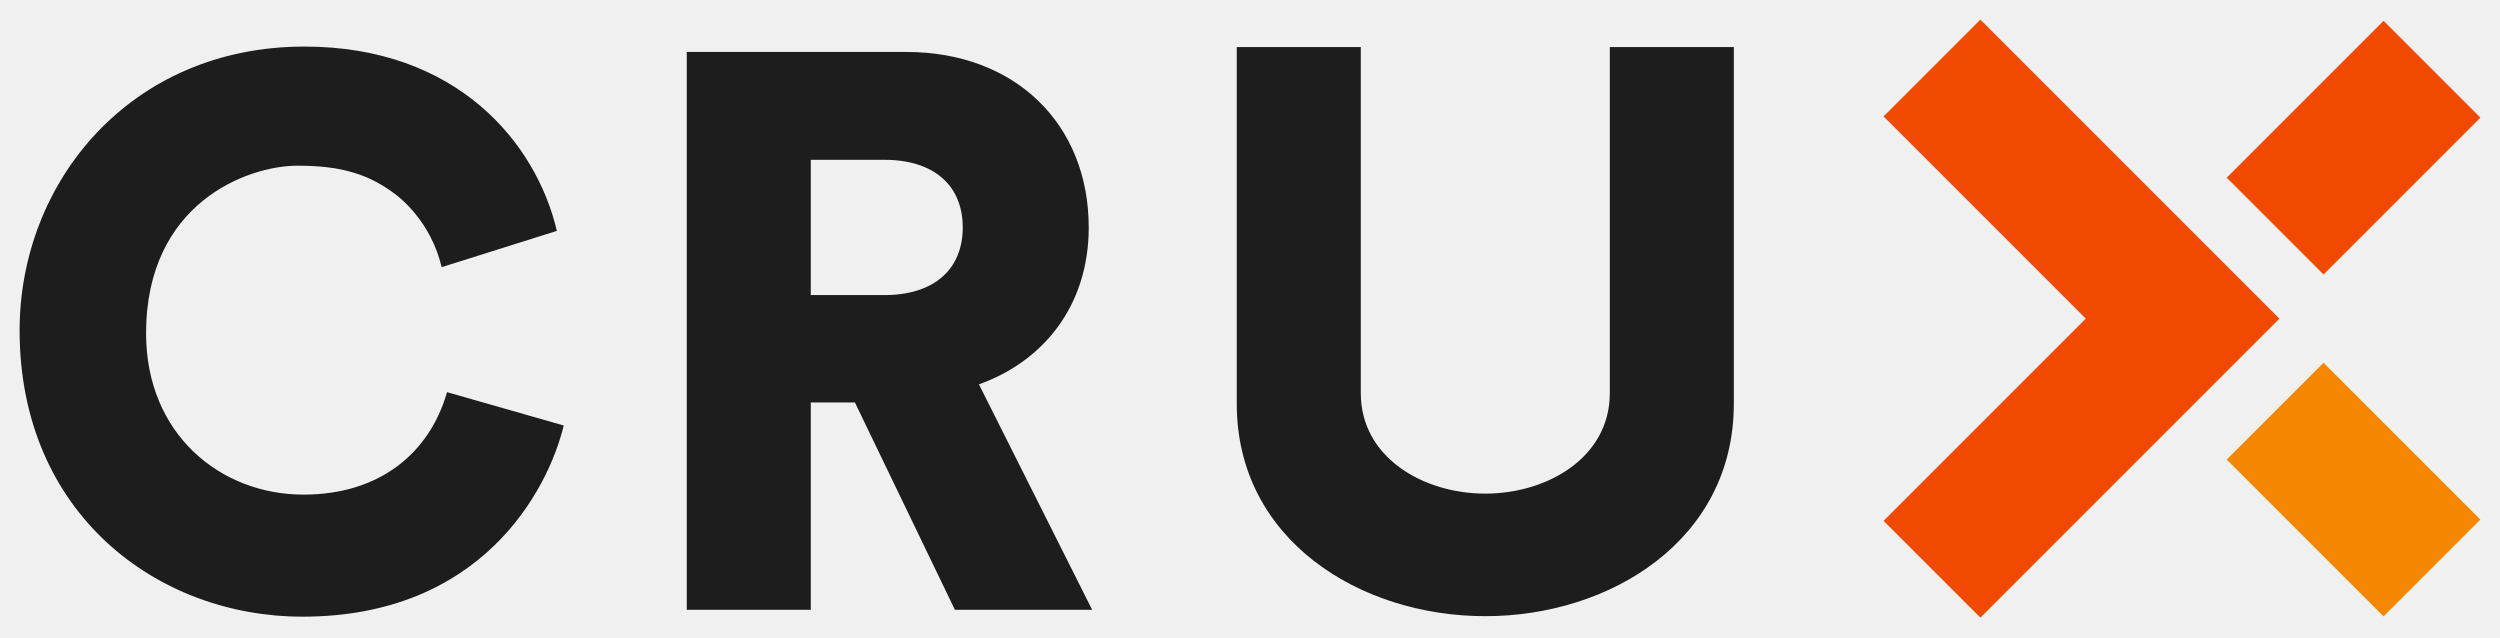
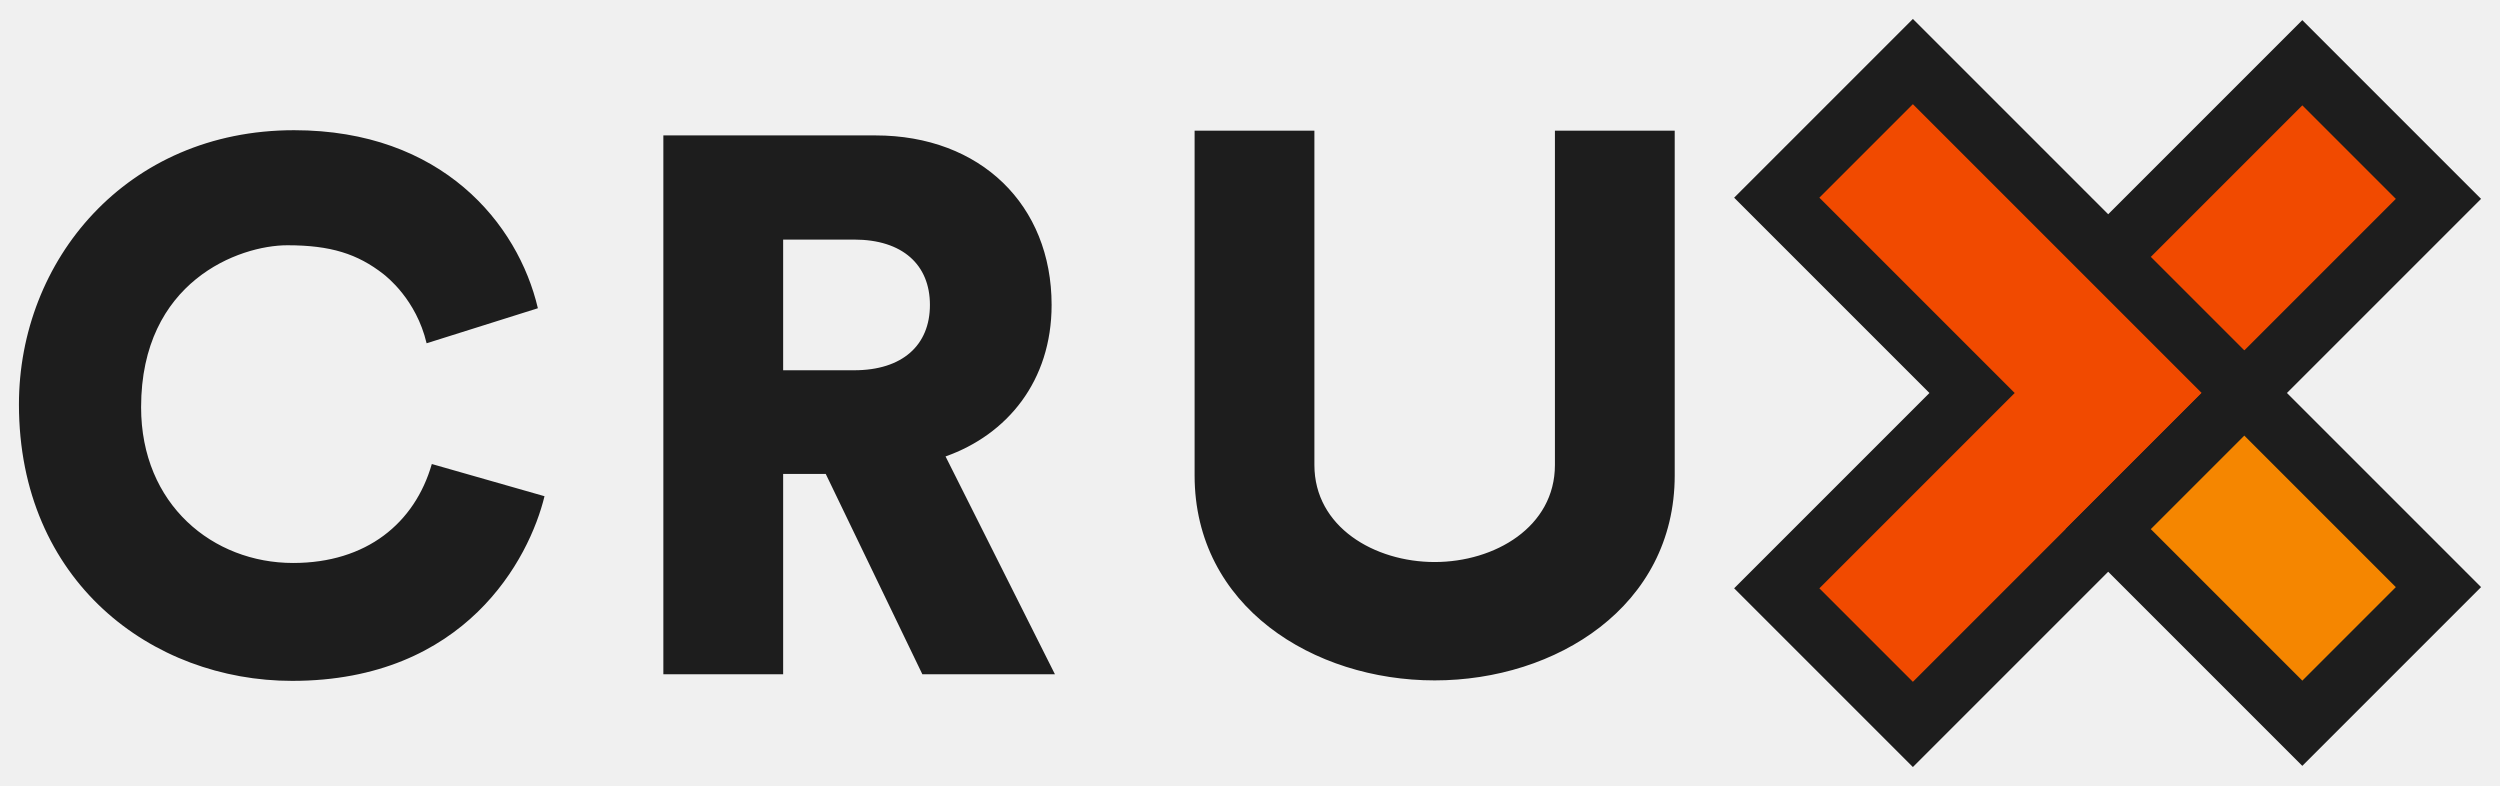
- <svg xmlns="http://www.w3.org/2000/svg" viewBox="0 0 510 130" role="img">
-   <style>.ink{fill:#1d1d1d}@media (prefers-color-scheme:dark){.ink{fill:#fff}}</style>
+ <svg xmlns="http://www.w3.org/2000/svg" viewBox="0 -18 528 166" role="img">
+   <style>.ink{fill:#1d1d1d}@media (prefers-color-scheme:dark){.ink{fill:#fff}.edge{stroke:none}}</style>
  <path class="ink" d="M113.6 47.1C109.4 29.2 93.3 9.5 62.1 9.5C26.6 9.5 4 37.1 4 67.4C4 104.8 32.1 125.8 61.7 125.8C98.3 125.8 111.8 100 115 86.8L91.2 80C87.6 92.5 77.4 100.9 61.9 100.9C45 100.9 29.8 88.6 29.8 68C29.8 41.4 50.5 33.8 60.7 33.8C69.8 33.8 75.5 35.6 81 39.9C81.6 40.4 87.9 45.2 90.1 54.5Z M140.1 10.6H184.9C207.1 10.6 222.1 25.3 222.1 46.4C222.1 62.5 212.7 73.8 199.7 78.4L222.8 124.4H194.8L174.4 82.1H165.4V124.4H140.1ZM165.4 32.6V60.2H180.4C190.6 60.2 196.4 54.9 196.4 46.4C196.4 37.9 190.6 32.6 180.4 32.6Z M252.3 9.6V82.4C252.3 110.1 277.4 125.7 303 125.7C328.6 125.7 353.7 110.1 353.7 82.4V9.6H328.4V80.2C328.4 93.3 315.7 100.7 303 100.7C290.3 100.7 277.6 93.3 277.6 80.2V9.6Z" />
-   <path fill="#f14a00" d="M404 4 465 65 404 126 384.25 106.25 425.5 65 384.25 23.75ZM454.25 36.25 486.25 4.25 506 24 474 56Z" />
-   <path fill="#f58600" d="M474 74 506 106 486.25 125.75 454.25 93.75Z" />
+   <g class="edge" stroke="#1d1d1d" stroke-width="25.456" stroke-linejoin="miter" stroke-miterlimit="10" paint-order="stroke">
+     <path fill="#f14a00" d="M404 4 465 65 404 126 384.25 106.25 425.5 65 384.25 23.75ZM454.25 36.25 486.25 4.25 506 24 474 56Z" />
+     <path fill="#f58600" d="M474 74 506 106 486.25 125.75 454.25 93.75Z" />
+   </g>
</svg>
